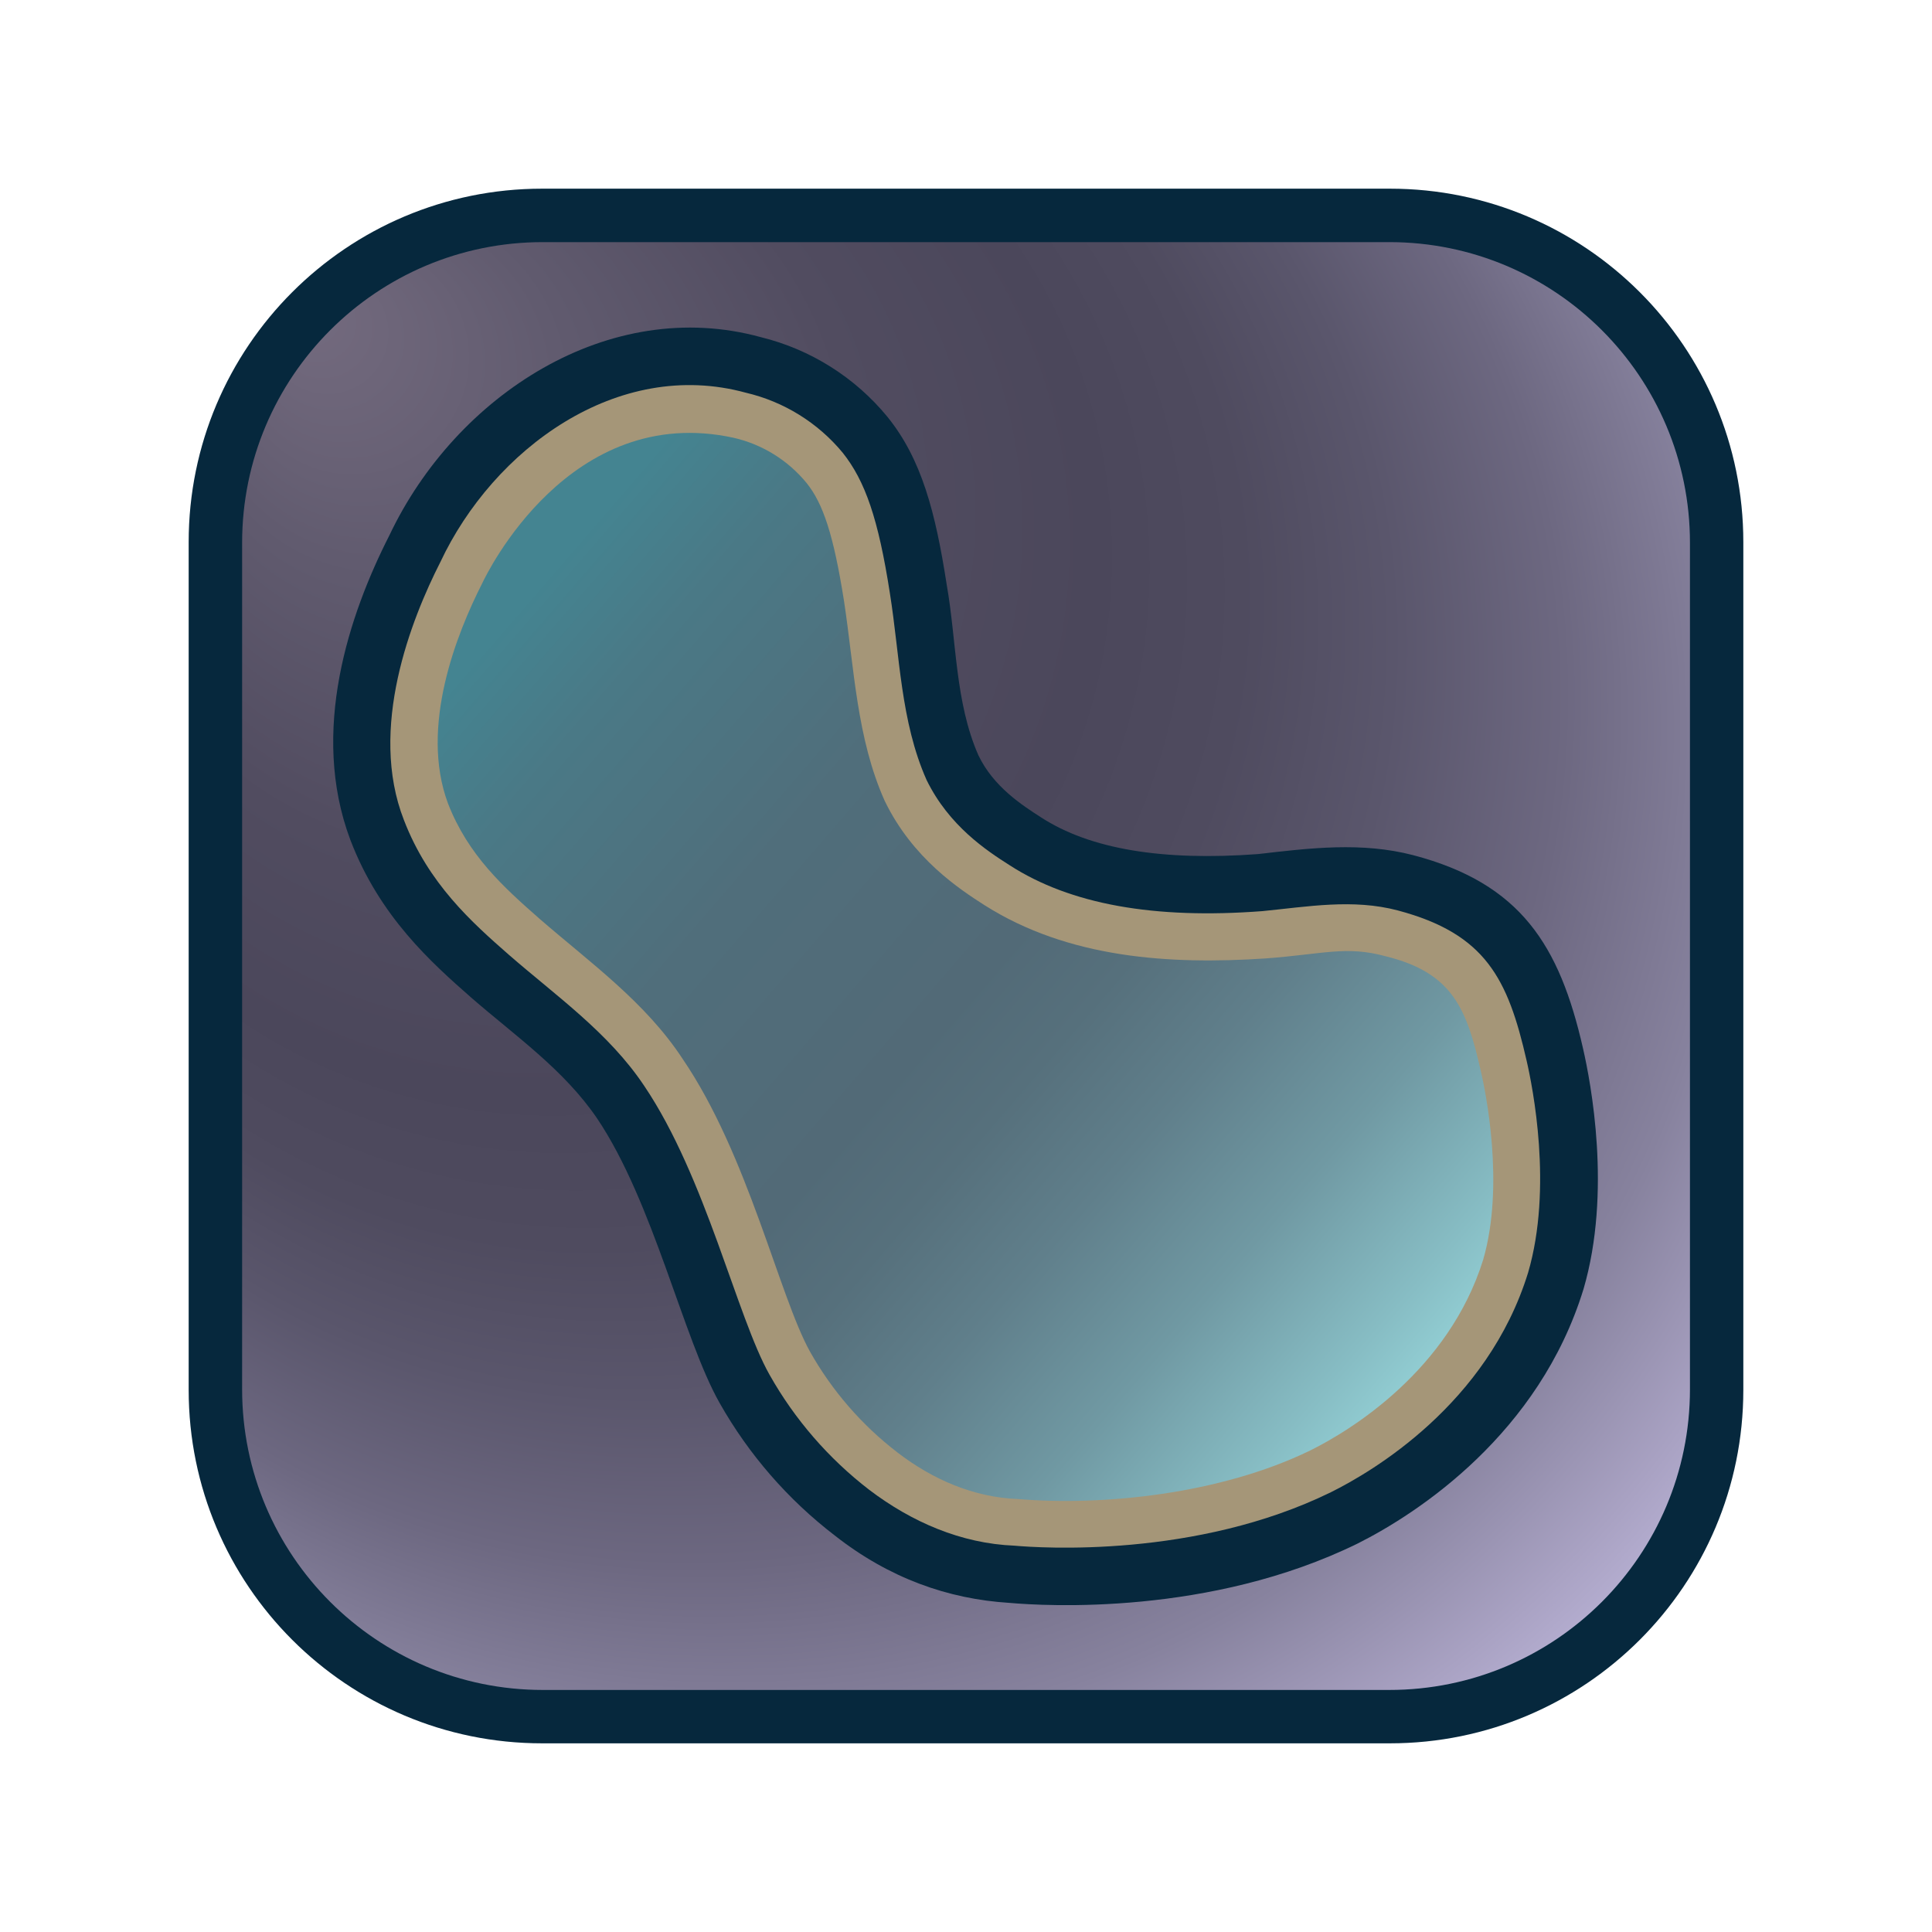
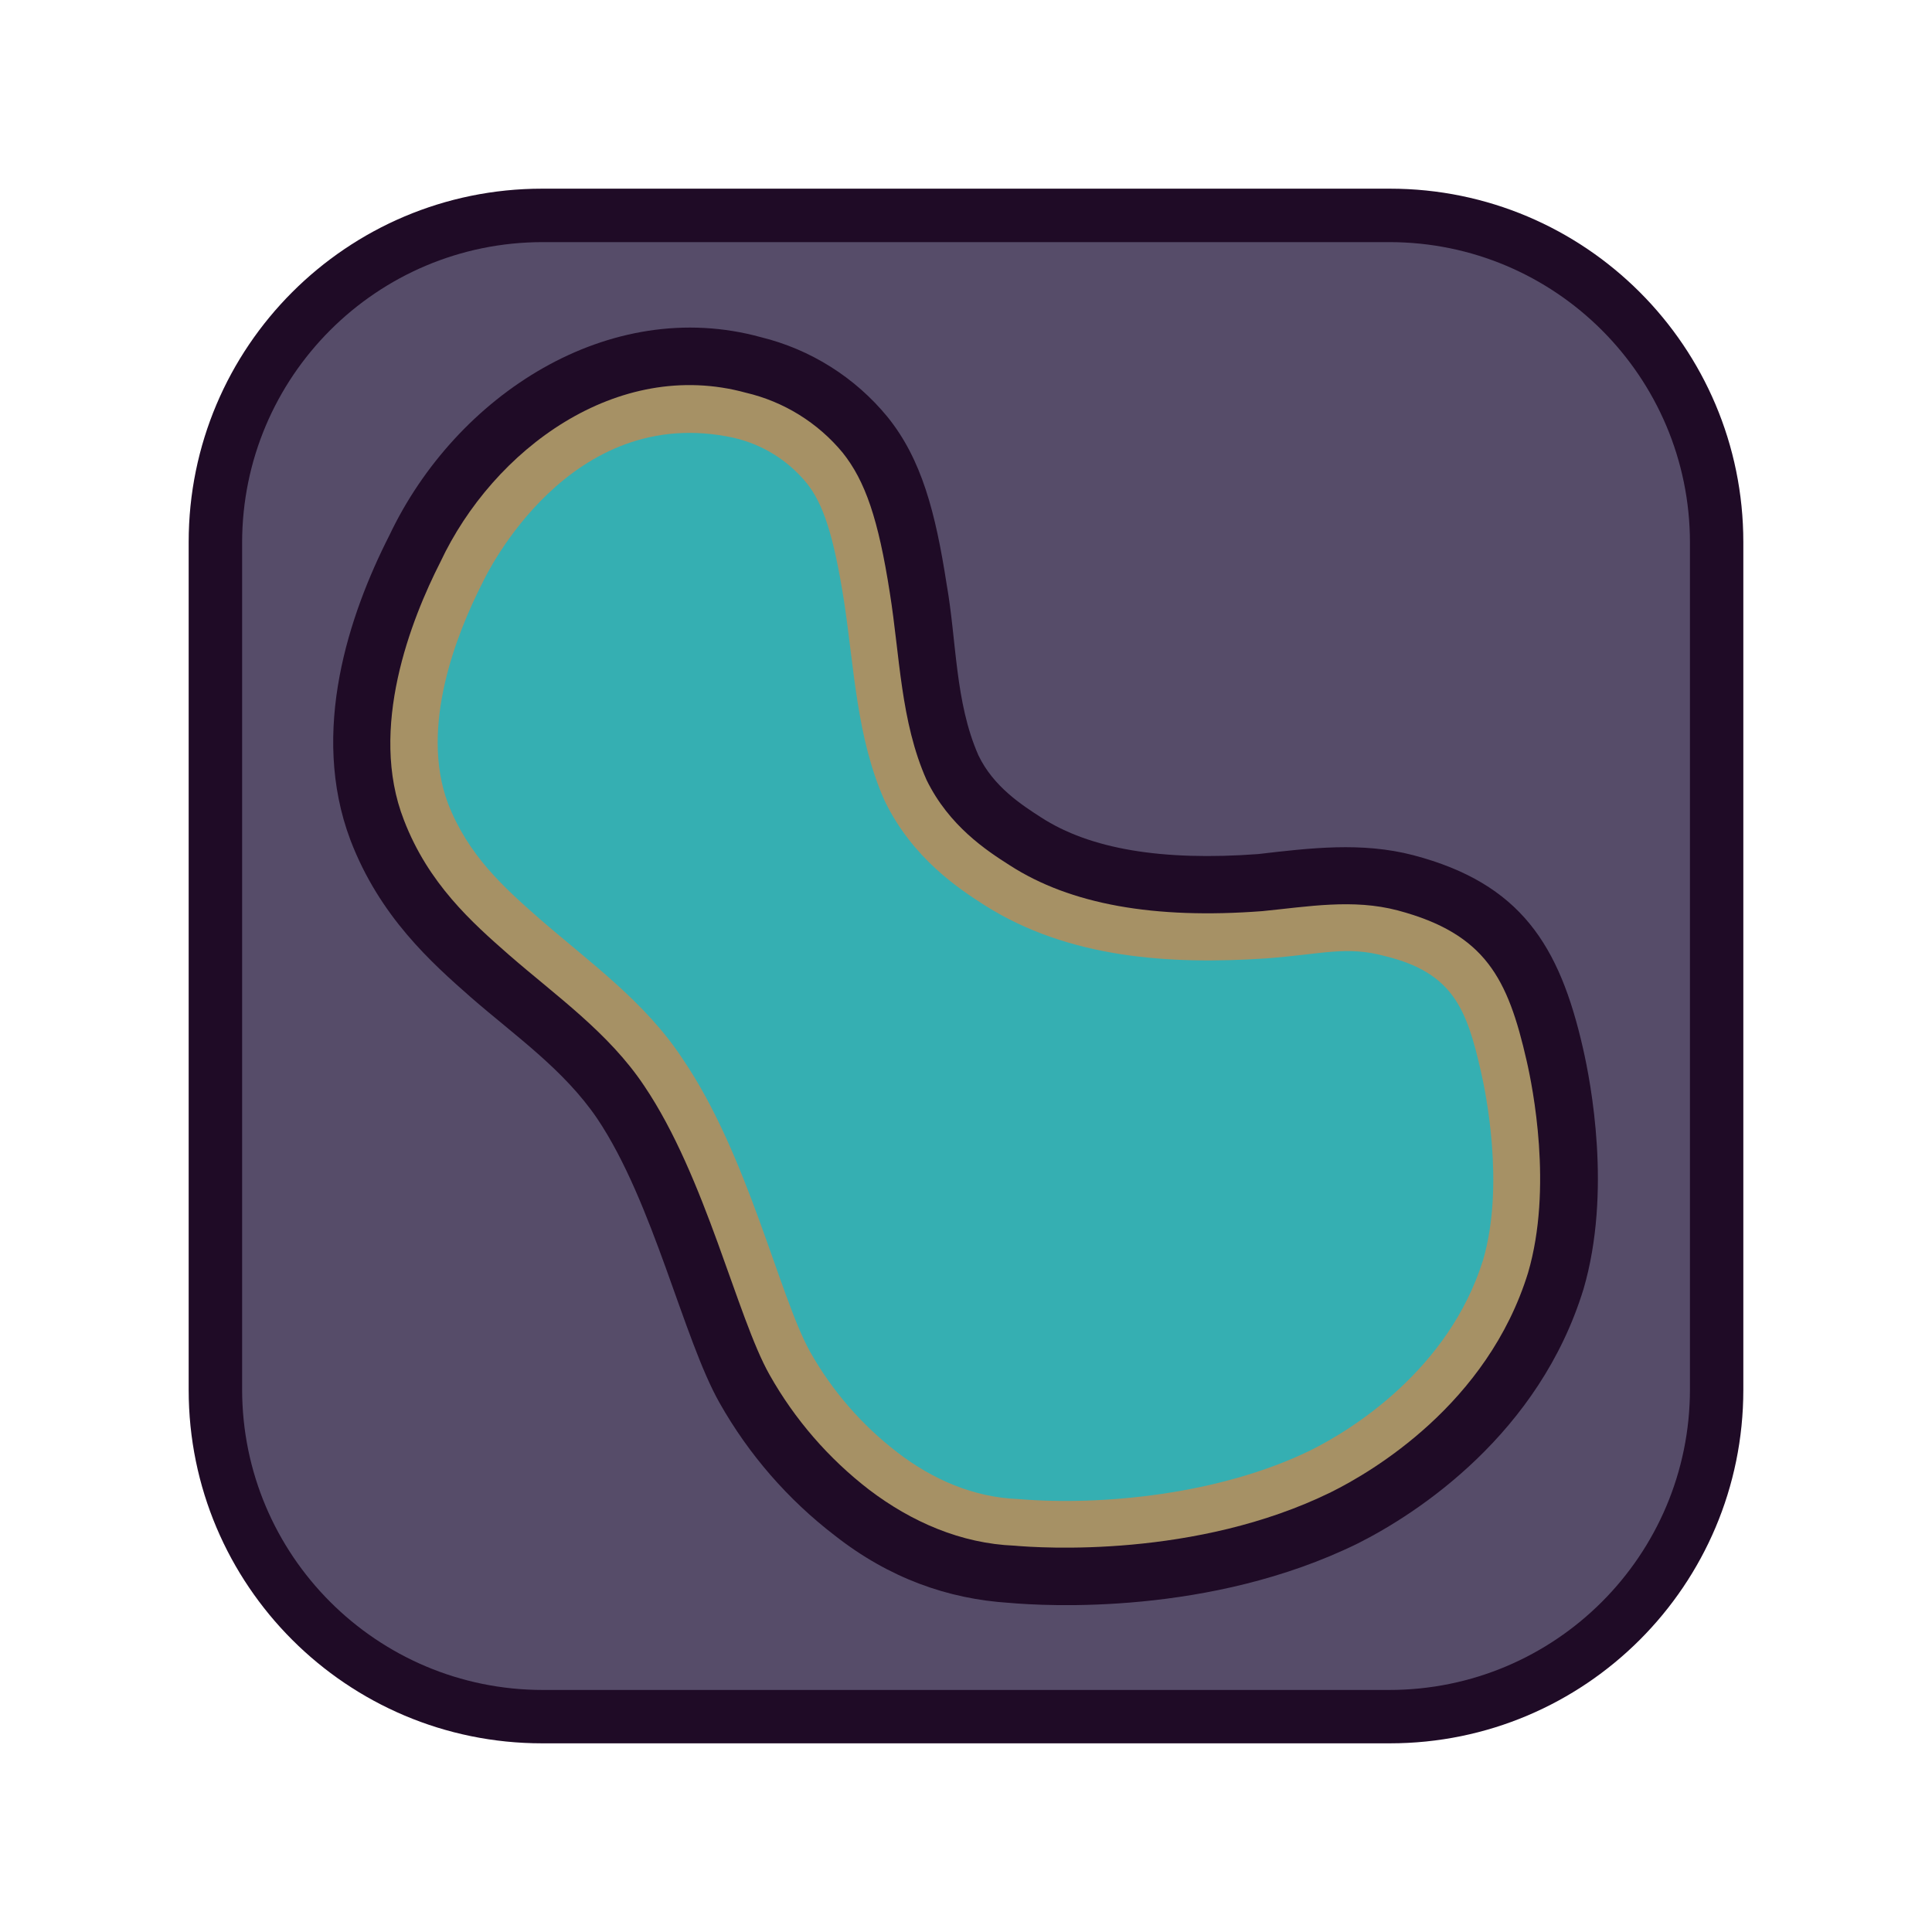
<svg xmlns="http://www.w3.org/2000/svg" width="1024" height="1024" viewBox="0 0 207.1 207.1" version="1.1" id="svg22">
  <defs id="defs19">
    <style id="style1">
      .a {
        fill: #06283d;
      }

      .b {
        fill: url(#a);
      }

      .c {
        fill: #a59678;
      }

      .d {
        fill: url(#b);
      }
    </style>
    <radialGradient id="a" cx="103.55" cy="103.55" fx="14.832" fy="15.613" r="196.89" gradientUnits="userSpaceOnUse" gradientTransform="translate(-4.7683716e-6)">
      <stop offset="0" stop-color="#746b7f" id="stop1" />
      <stop offset="0.12" stop-color="#615b6f" id="stop2" />
      <stop offset="0.26" stop-color="#514c60" id="stop3" />
      <stop offset="0.37" stop-color="#4b475b" id="stop4" />
      <stop offset="0.44" stop-color="#4f4b5f" id="stop5" />
      <stop offset="0.51" stop-color="#5a566c" id="stop6" />
      <stop offset="0.59" stop-color="#6d6881" id="stop7" />
      <stop offset="0.67" stop-color="#87829e" id="stop8" />
      <stop offset="0.74" stop-color="#a9a2c3" id="stop9" />
      <stop offset="0.78" stop-color="#bcb5d9" id="stop10" />
    </radialGradient>
    <linearGradient id="b" x1="38.31" y1="53.82" x2="165.6" y2="163.88" gradientUnits="userSpaceOnUse">
      <stop offset="0.05" stop-color="#448491" id="stop11" />
      <stop offset="0.15" stop-color="#4a7986" id="stop12" />
      <stop offset="0.33" stop-color="#506e7b" id="stop13" />
      <stop offset="0.52" stop-color="#526a77" id="stop14" />
      <stop offset="0.6" stop-color="#56707c" id="stop15" />
      <stop offset="0.7" stop-color="#607f8b" id="stop16" />
      <stop offset="0.82" stop-color="#7099a3" id="stop17" />
      <stop offset="0.94" stop-color="#87bdc4" id="stop18" />
      <stop offset="1" stop-color="#94d1d6" id="stop19" />
    </linearGradient>
    <radialGradient id="a-5" cx="103.55" cy="103.55" fx="14.832" fy="15.613" r="196.89" gradientUnits="userSpaceOnUse" gradientTransform="translate(117.0395,-39.54221)">
      <stop offset="0" stop-color="#746b7f" id="stop1-2" />
      <stop offset="0.12" stop-color="#615b6f" id="stop2-7" />
      <stop offset="0.26" stop-color="#514c60" id="stop3-6" />
      <stop offset="0.37" stop-color="#4b475b" id="stop4-1" />
      <stop offset="0.44" stop-color="#4f4b5f" id="stop5-4" />
      <stop offset="0.51" stop-color="#5a566c" id="stop6-2" />
      <stop offset="0.59" stop-color="#6d6881" id="stop7-3" />
      <stop offset="0.67" stop-color="#87829e" id="stop8-2" />
      <stop offset="0.74" stop-color="#a9a2c3" id="stop9-2" />
      <stop offset="0.78" stop-color="#bcb5d9" id="stop10-1" />
    </radialGradient>
  </defs>
  <g id="g22" transform="matrix(0.8046875,0,0,0.8046875,20.22461,20.22461)">
-     <rect class="b" x="4.6601943e-07" y="4.6601943e-07" width="207.1" height="207.1" rx="47.084" id="rect20-8" style="fill:#06283d;fill-opacity:1;stroke-width:1.074" />
-     <rect class="b" x="7.12" y="7.12" width="192.87" height="192.87" rx="40.058" id="rect20" style="fill:url(#a)" />
-     <g id="g32" transform="translate(-3.971458)">
-       <path class="a" d="M 113.3,188.39 C 105.134,187.879 97.294,185.107 90.06,179.43 83.803,174.634 78.578,168.624 74.7,161.76 69.864,153.235 65.883,135.009 58.39,123.87 53.957,117.347 47.467,112.858 41.61,107.76 36.341,103.13 29.408,96.976 25.51,86.75 20.071,72.297 25.365,56.68 30.7,46.2 39.581,27.46 60.012,14.234 80.19,19.78 c 6.623,1.624 12.542,5.35 16.87,10.62 4.56,5.64 6.4,12.73 7.89,22.34 1.329,7.54 1.102,15.641 4.22,22.73 2,4.2 5.82,6.65 8.33,8.27 6.546,4.251 16.163,5.841 28.93,4.9 6.941,-0.805 13.812,-1.642 20.68,0.15 14.336,3.772 19.477,12.037 22.59,25.67 1.072,4.652 3.85,19.226 0.09,32.1 -5.9,19.268 -22.005,29.871 -30.11,33.93 -19.643,9.633 -41.622,8.323 -46.38,7.9 z" id="path20" />
-       <path class="c" d="m 113.98,180.77 c -7.124,-0.284 -13.718,-3.166 -19.35,-7.44 C 89.219,169.164 84.702,163.95 81.35,158 77.001,150.303 72.871,131.682 64.65,119.51 59.921,112.423 52.946,107.561 46.63,102.06 41.686,97.729 35.903,92.577 32.65,84.12 27.866,71.917 33.609,57.382 37.5,49.74 44.553,34.718 61.08,22.493 78.19,27.18 c 5.062,1.184 9.597,3.994 12.91,8 3,3.77 4.75,8.84 6.28,18.7 1.332,8.324 1.421,17.095 4.89,24.89 3,6.13 8,9.41 11.07,11.36 8.074,5.215 19.263,7.207 33.66,6.11 6.048,-0.593 12.062,-1.676 18.05,-0.09 11.686,3.111 14.659,9.086 17.15,20 0.812,3.519 3.503,16.954 0.2,28.25 -5.414,17.539 -20.813,26.538 -26.23,29.23 -18.03,8.854 -38.831,7.44 -42.19,7.14 z" id="path21" />
-       <path class="d" d="m 76.59,33.19 c 3.801,0.875 7.205,2.985 9.68,6 2.23,2.75 3.62,7 5,15.73 1.366,8.951 1.678,18.282 5.43,26.65 3.73,7.7 10,11.77 13.29,13.88 11.163,7.073 24.616,7.944 37.47,7.09 7.67,-0.57 10.71,-1.72 15.95,-0.29 9.008,2.211 10.826,7.08 12.7,15.33 0.583,2.512 3.224,15.082 0.3,25.11 -4.566,14.666 -17.547,22.684 -23.04,25.4 -12.004,5.849 -27.727,7.408 -38.87,6.47 -5.941,-0.215 -11.426,-2.605 -16.1,-6.2 -4.754,-3.647 -8.72,-8.219 -11.66,-13.44 -4.114,-7.405 -8.226,-26.174 -16.97,-39 -4.95,-7.552 -12.289,-12.795 -19,-18.61 C 45.903,93.042 41.189,88.793 38.51,81.88 34.713,71.692 39.674,59.242 43.09,52.54 43.629,51.389 54.69,28.397 76.59,33.19 Z" id="path22" style="fill:url(#b)" />
+     <rect class="b" x="4.6601943e-07" y="4.6601943e-07" width="207.1" height="207.1" rx="47.084" id="rect20-8" style="fill:#1f0b26;fill-opacity:1;stroke-width:1.074" />
+     <rect class="b" x="7.12" y="7.12" width="192.87" height="192.87" rx="40.058" id="rect20" style="fill:#564c69;fill-opacity:1" />
+     <g id="g32" transform="translate(-3.971458)" style="stroke-width:1;stroke-dasharray:none">
+       <path class="a" d="M 113.3,188.39 C 105.134,187.879 97.294,185.107 90.06,179.43 83.803,174.634 78.578,168.624 74.7,161.76 69.864,153.235 65.883,135.009 58.39,123.87 53.957,117.347 47.467,112.858 41.61,107.76 36.341,103.13 29.408,96.976 25.51,86.75 20.071,72.297 25.365,56.68 30.7,46.2 39.581,27.46 60.012,14.234 80.19,19.78 c 6.623,1.624 12.542,5.35 16.87,10.62 4.56,5.64 6.4,12.73 7.89,22.34 1.329,7.54 1.102,15.641 4.22,22.73 2,4.2 5.82,6.65 8.33,8.27 6.546,4.251 16.163,5.841 28.93,4.9 6.941,-0.805 13.812,-1.642 20.68,0.15 14.336,3.772 19.477,12.037 22.59,25.67 1.072,4.652 3.85,19.226 0.09,32.1 -5.9,19.268 -22.005,29.871 -30.11,33.93 -19.643,9.633 -41.622,8.323 -46.38,7.9 z" id="path20" style="stroke-width:1;stroke-dasharray:none;fill:#1f0b26;fill-opacity:1" />
+       <path class="c" d="m 113.98,180.77 c -7.124,-0.284 -13.718,-3.166 -19.35,-7.44 C 89.219,169.164 84.702,163.95 81.35,158 77.001,150.303 72.871,131.682 64.65,119.51 59.921,112.423 52.946,107.561 46.63,102.06 41.686,97.729 35.903,92.577 32.65,84.12 27.866,71.917 33.609,57.382 37.5,49.74 44.553,34.718 61.08,22.493 78.19,27.18 c 5.062,1.184 9.597,3.994 12.91,8 3,3.77 4.75,8.84 6.28,18.7 1.332,8.324 1.421,17.095 4.89,24.89 3,6.13 8,9.41 11.07,11.36 8.074,5.215 19.263,7.207 33.66,6.11 6.048,-0.593 12.062,-1.676 18.05,-0.09 11.686,3.111 14.659,9.086 17.15,20 0.812,3.519 3.503,16.954 0.2,28.25 -5.414,17.539 -20.813,26.538 -26.23,29.23 -18.03,8.854 -38.831,7.44 -42.19,7.14 z" id="path21" style="stroke-width:1;stroke-dasharray:none;fill:#a69165;fill-opacity:1" />
+       <path class="d" d="m 76.59,33.19 c 3.801,0.875 7.205,2.985 9.68,6 2.23,2.75 3.62,7 5,15.73 1.366,8.951 1.678,18.282 5.43,26.65 3.73,7.7 10,11.77 13.29,13.88 11.163,7.073 24.616,7.944 37.47,7.09 7.67,-0.57 10.71,-1.72 15.95,-0.29 9.008,2.211 10.826,7.08 12.7,15.33 0.583,2.512 3.224,15.082 0.3,25.11 -4.566,14.666 -17.547,22.684 -23.04,25.4 -12.004,5.849 -27.727,7.408 -38.87,6.47 -5.941,-0.215 -11.426,-2.605 -16.1,-6.2 -4.754,-3.647 -8.72,-8.219 -11.66,-13.44 -4.114,-7.405 -8.226,-26.174 -16.97,-39 -4.95,-7.552 -12.289,-12.795 -19,-18.61 C 45.903,93.042 41.189,88.793 38.51,81.88 34.713,71.692 39.674,59.242 43.09,52.54 43.629,51.389 54.69,28.397 76.59,33.19 Z" id="path22" style="fill:#35afb2;fill-opacity:1;stroke-width:1;stroke-dasharray:none" />
    </g>
  </g>
</svg>
